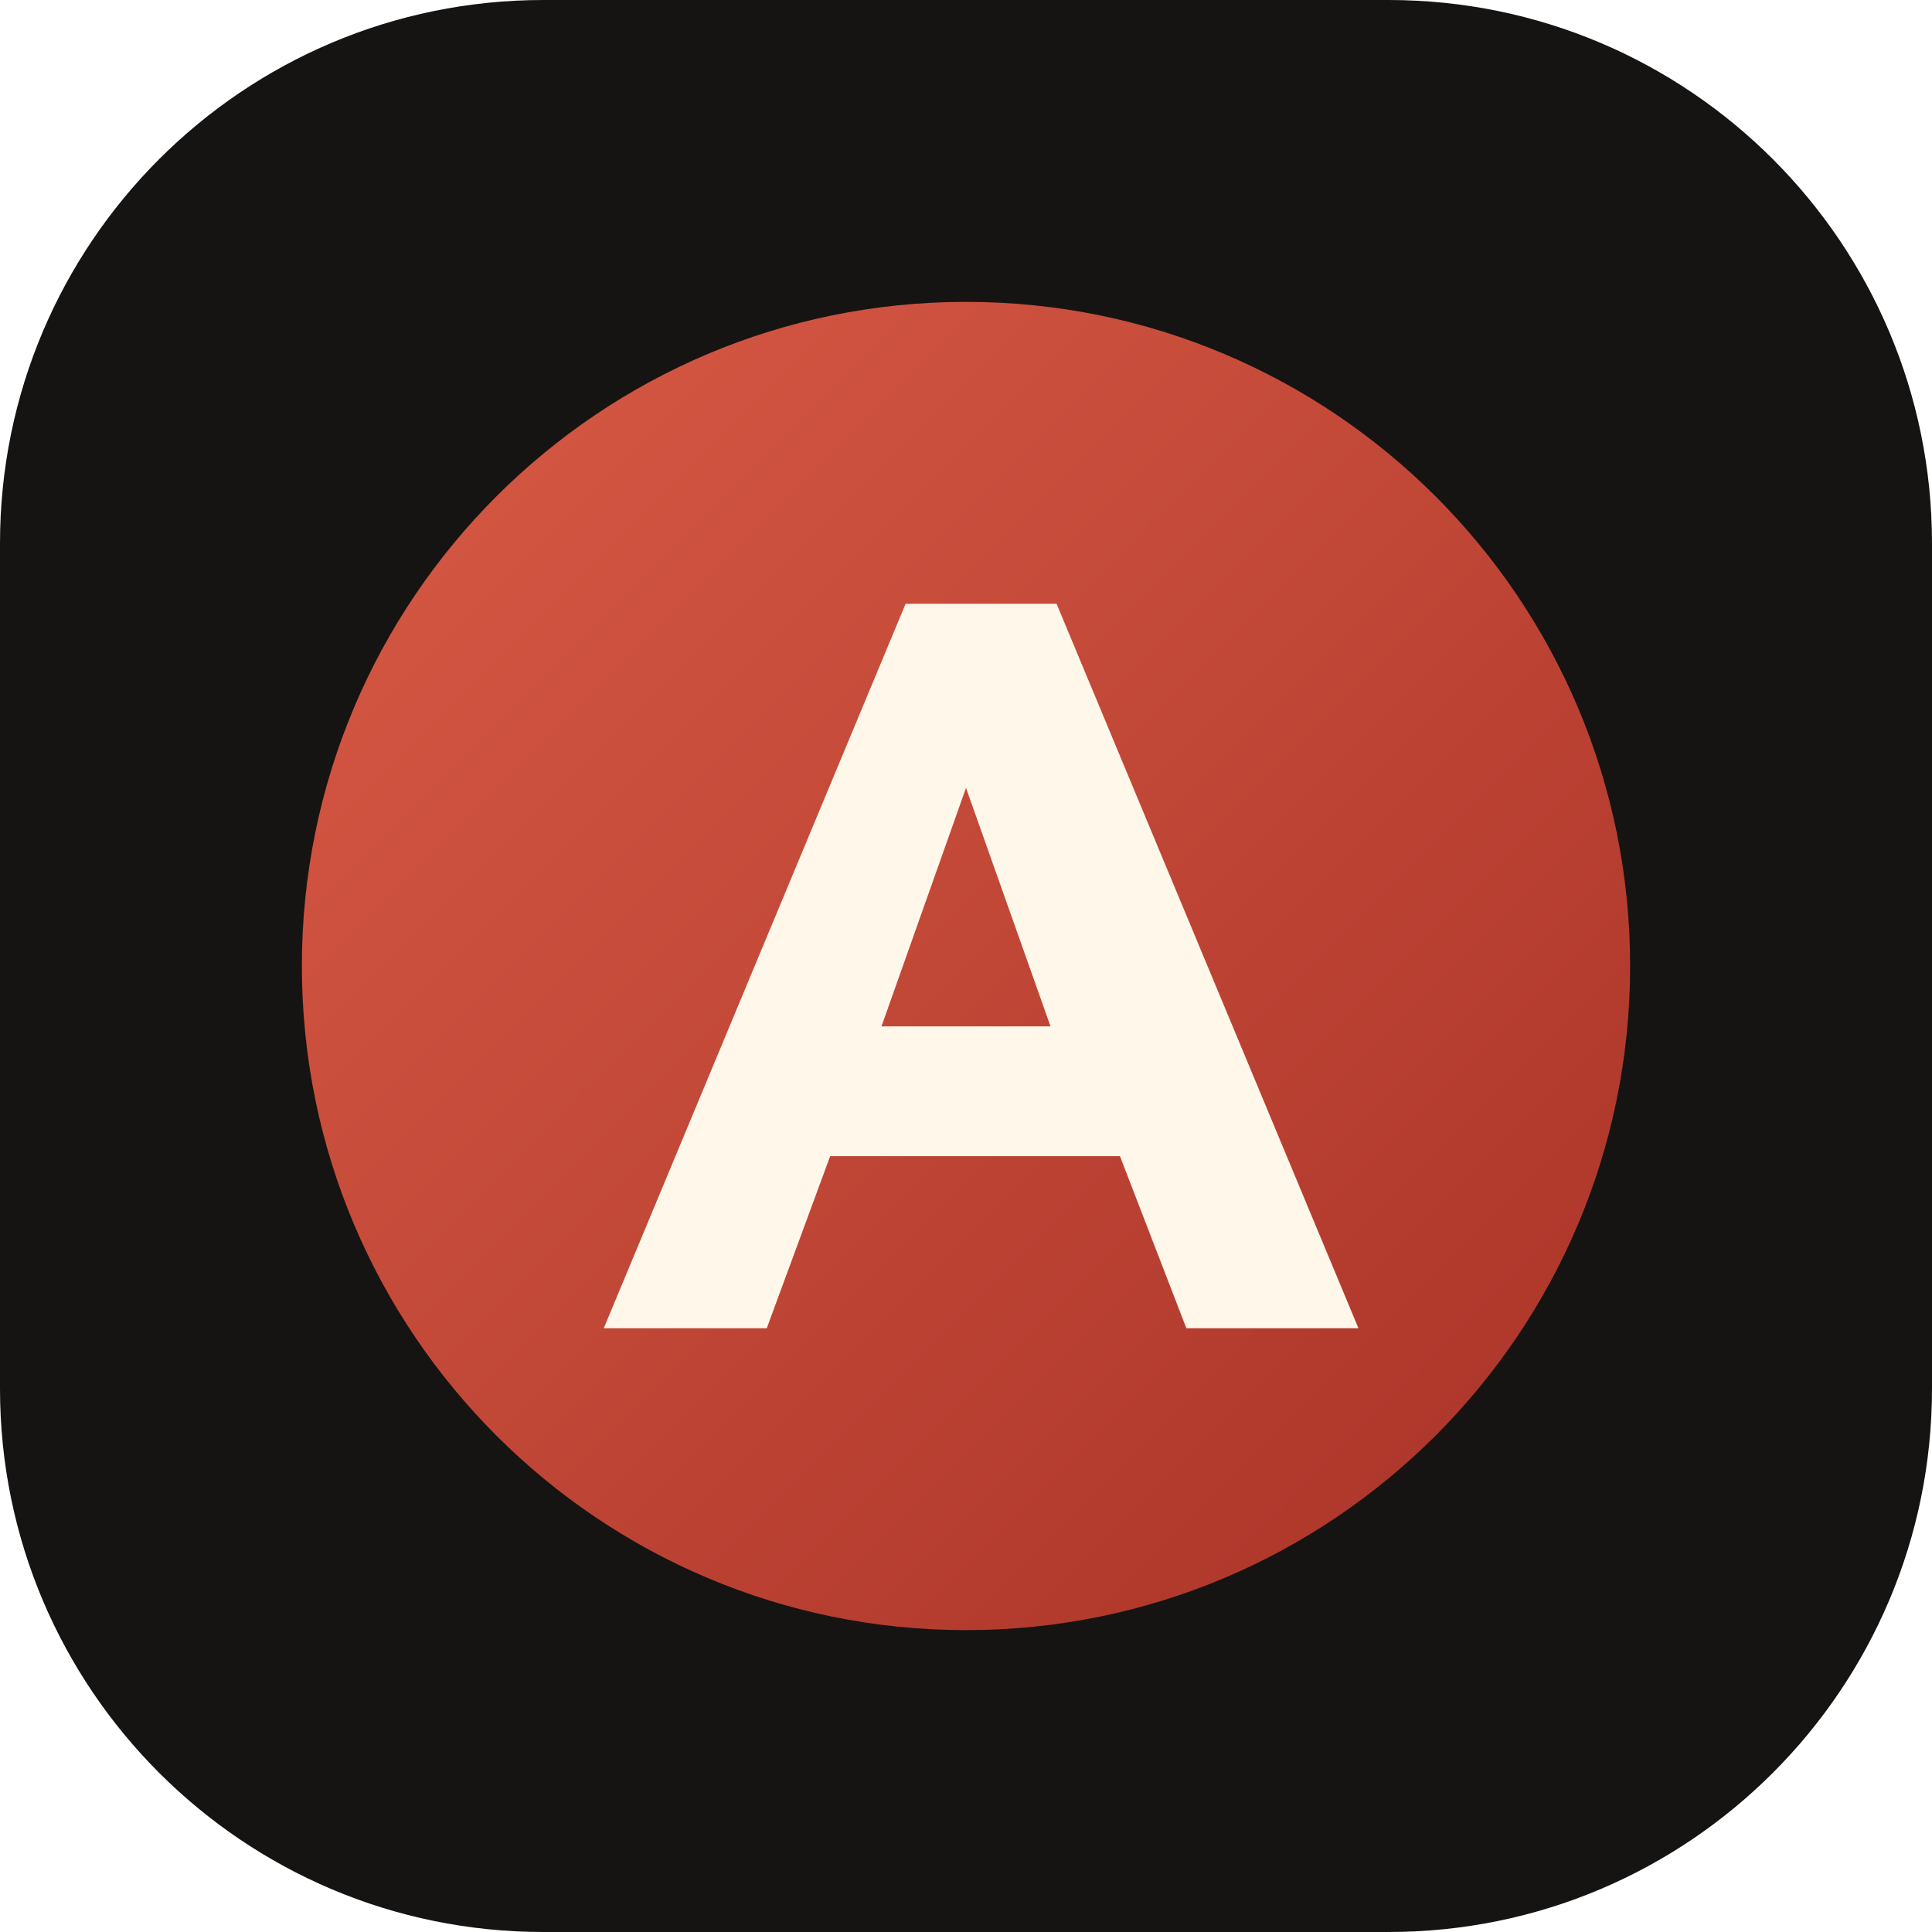
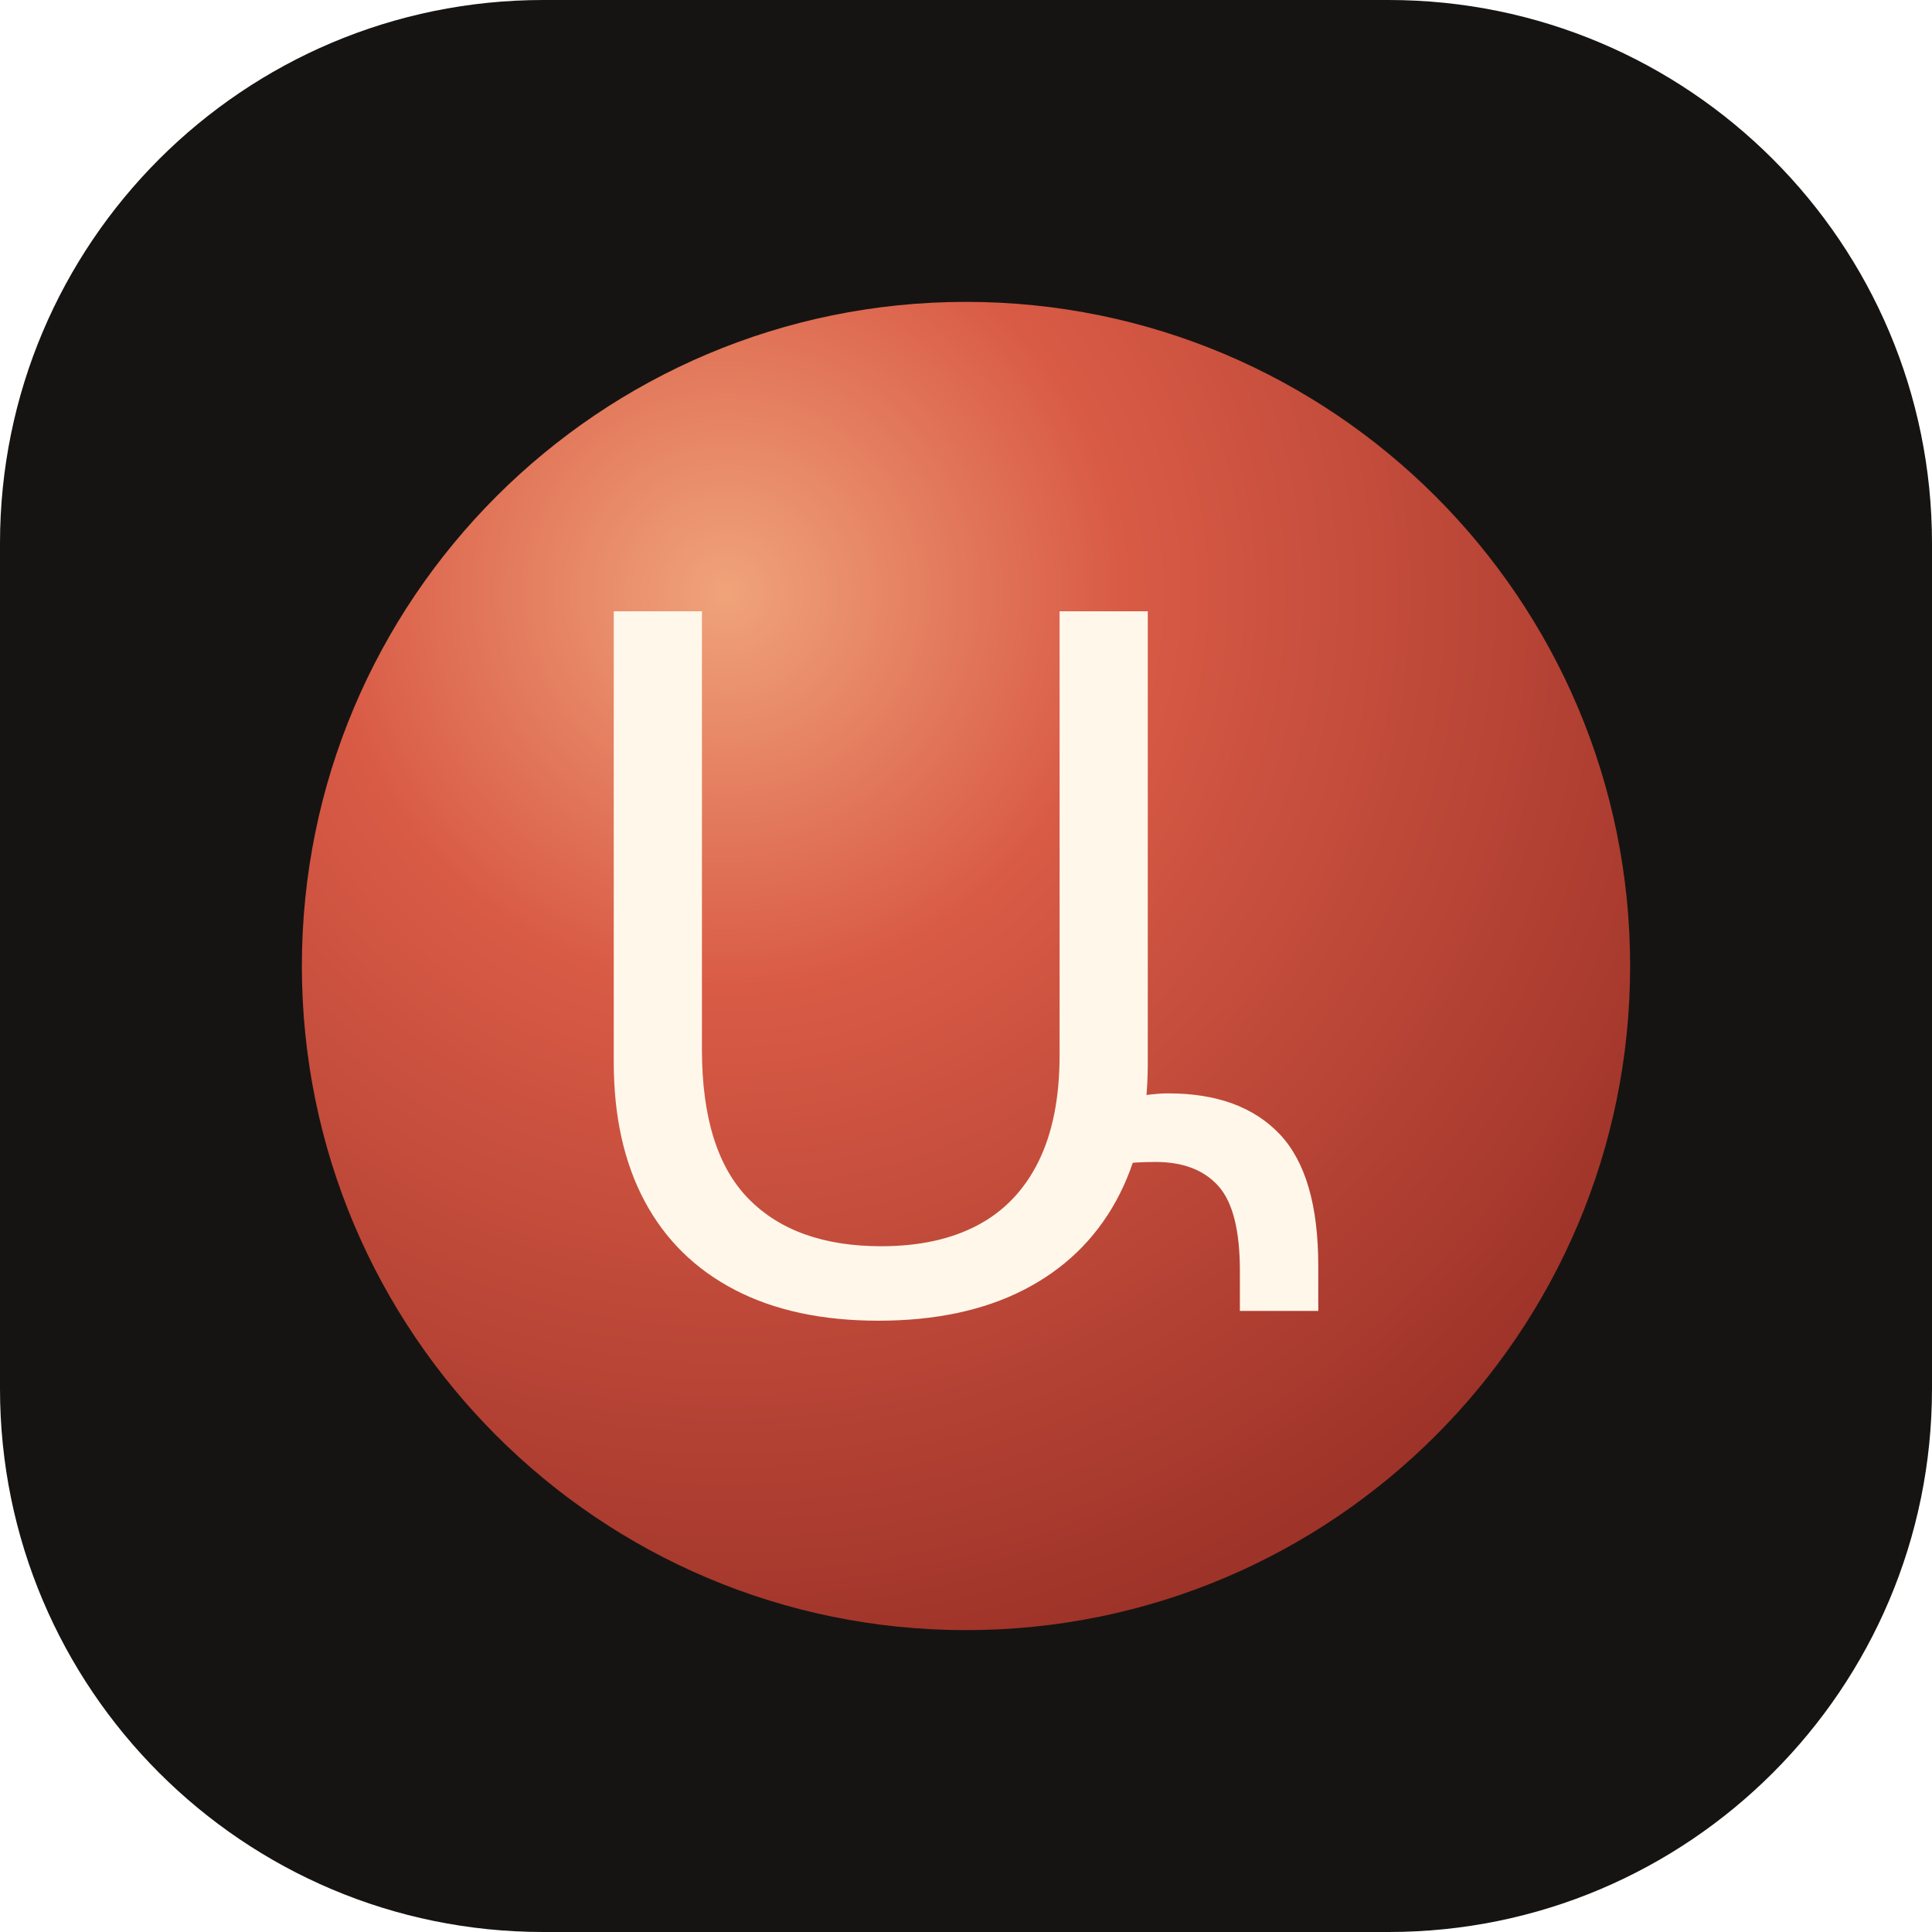
- <svg xmlns="http://www.w3.org/2000/svg" viewBox="0 0 64 64">
+ <svg xmlns="http://www.w3.org/2000/svg" width="512" height="512" viewBox="0 0 64 64">
  <defs>
-     <linearGradient id="g" x1="0" y1="0" x2="1" y2="1">
-       <stop stop-color="#d95b46" />
-       <stop offset="1" stop-color="#a83227" />
-     </linearGradient>
+     <radialGradient id="g" cx="32%" cy="22%" r="82%">
+       <stop stop-color="#f0a37a" />
+       <stop offset="0.36" stop-color="#d95b46" />
+       <stop offset="1" stop-color="#9e3329" />
+     </radialGradient>
  </defs>
  <rect width="64" height="64" rx="18" fill="#161412" />
  <circle cx="32" cy="32" r="22" fill="url(#g)" />
-   <path d="M20 44 30 20h5l10 24h-5.7l-2.2-5.7h-9.6L25.4 44Zm9.2-10h5.6L32 26.1Z" fill="#fff7ea" />
+   <g transform="translate(17.4099 43.4254) scale(0.032459 -0.032459)">
+     <path d="M360 -10Q274 -10 213.5 21.5Q153 53 121.5 112.0Q90 171 90 254V714H180V267Q180 163 227.5 114.5Q275 66 363 66Q421 66 461.5 87.5Q502 109 523.5 152.5Q545 196 545 261V714H635V252Q635 171 602.5 112.0Q570 53 508.5 21.5Q447 -10 360 -10ZM622 218Q630 220 639.0 221.0Q648 222 656 222Q730 222 769.5 180.5Q809 139 809 46V0H729V41Q729 103 707.0 127.5Q685 152 643 152Q633 152 624.0 151.5Q615 151 608 149Z" fill="#fff7ea" />
+   </g>
</svg>
